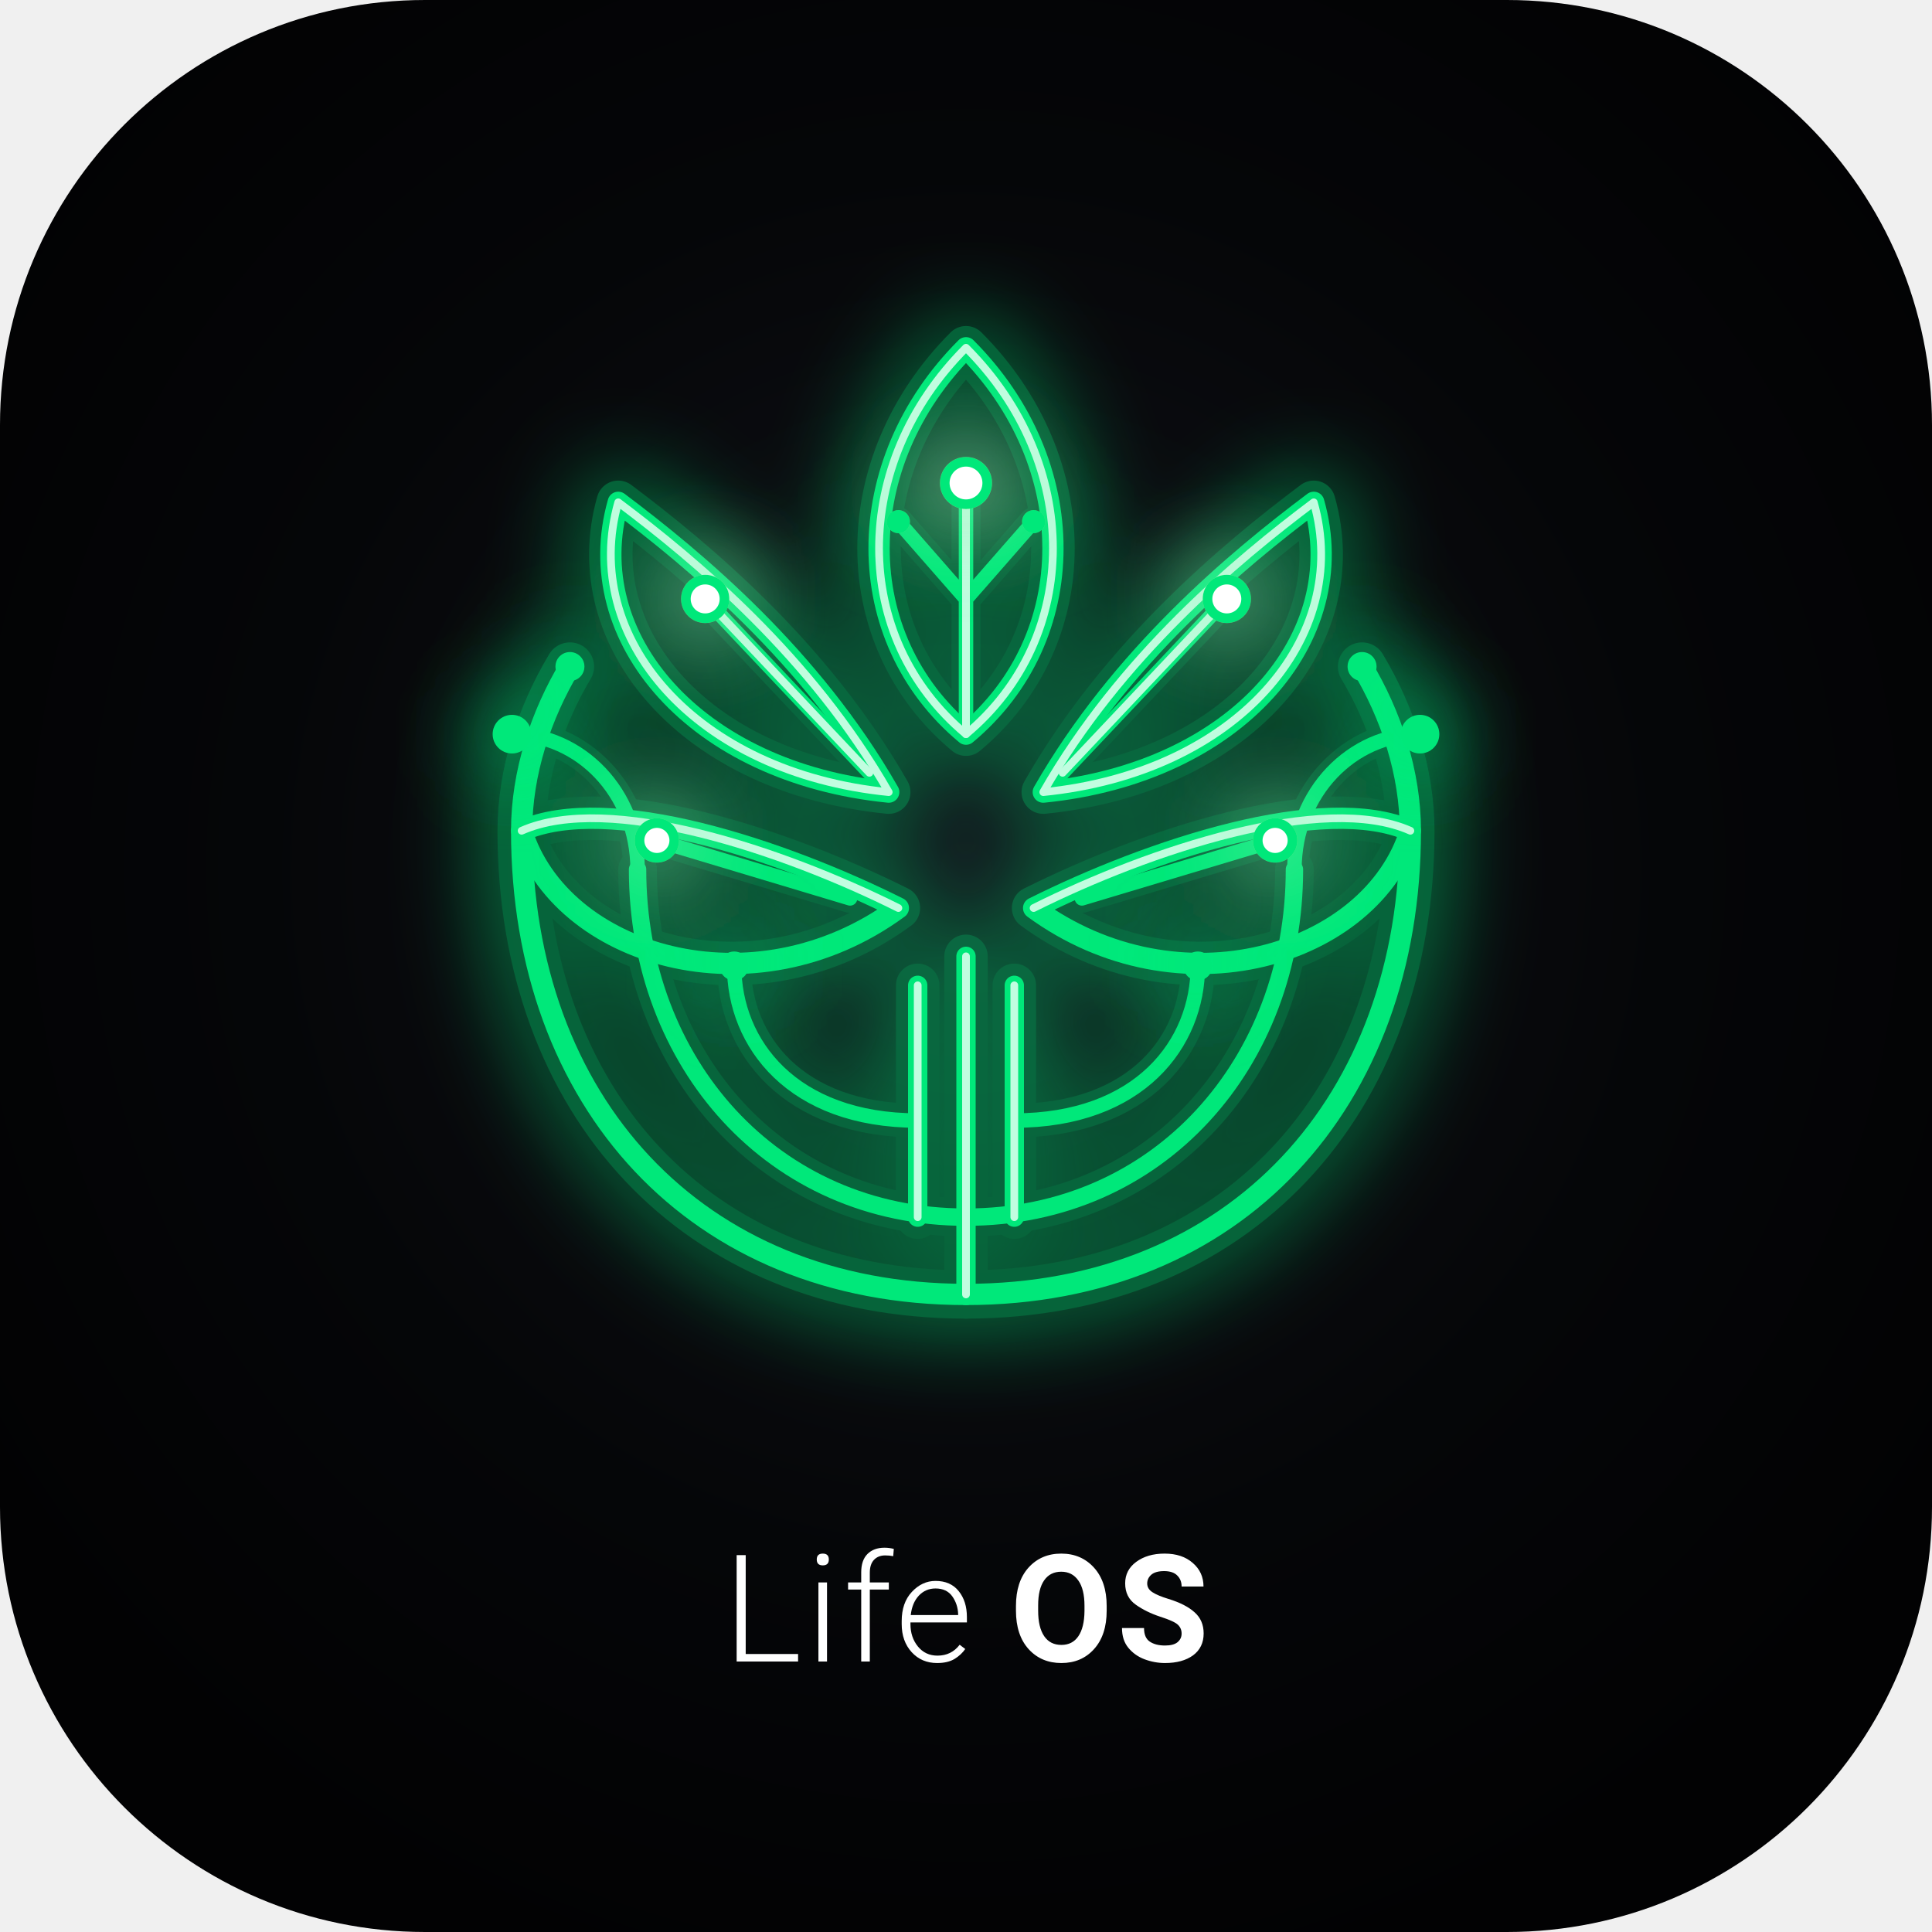
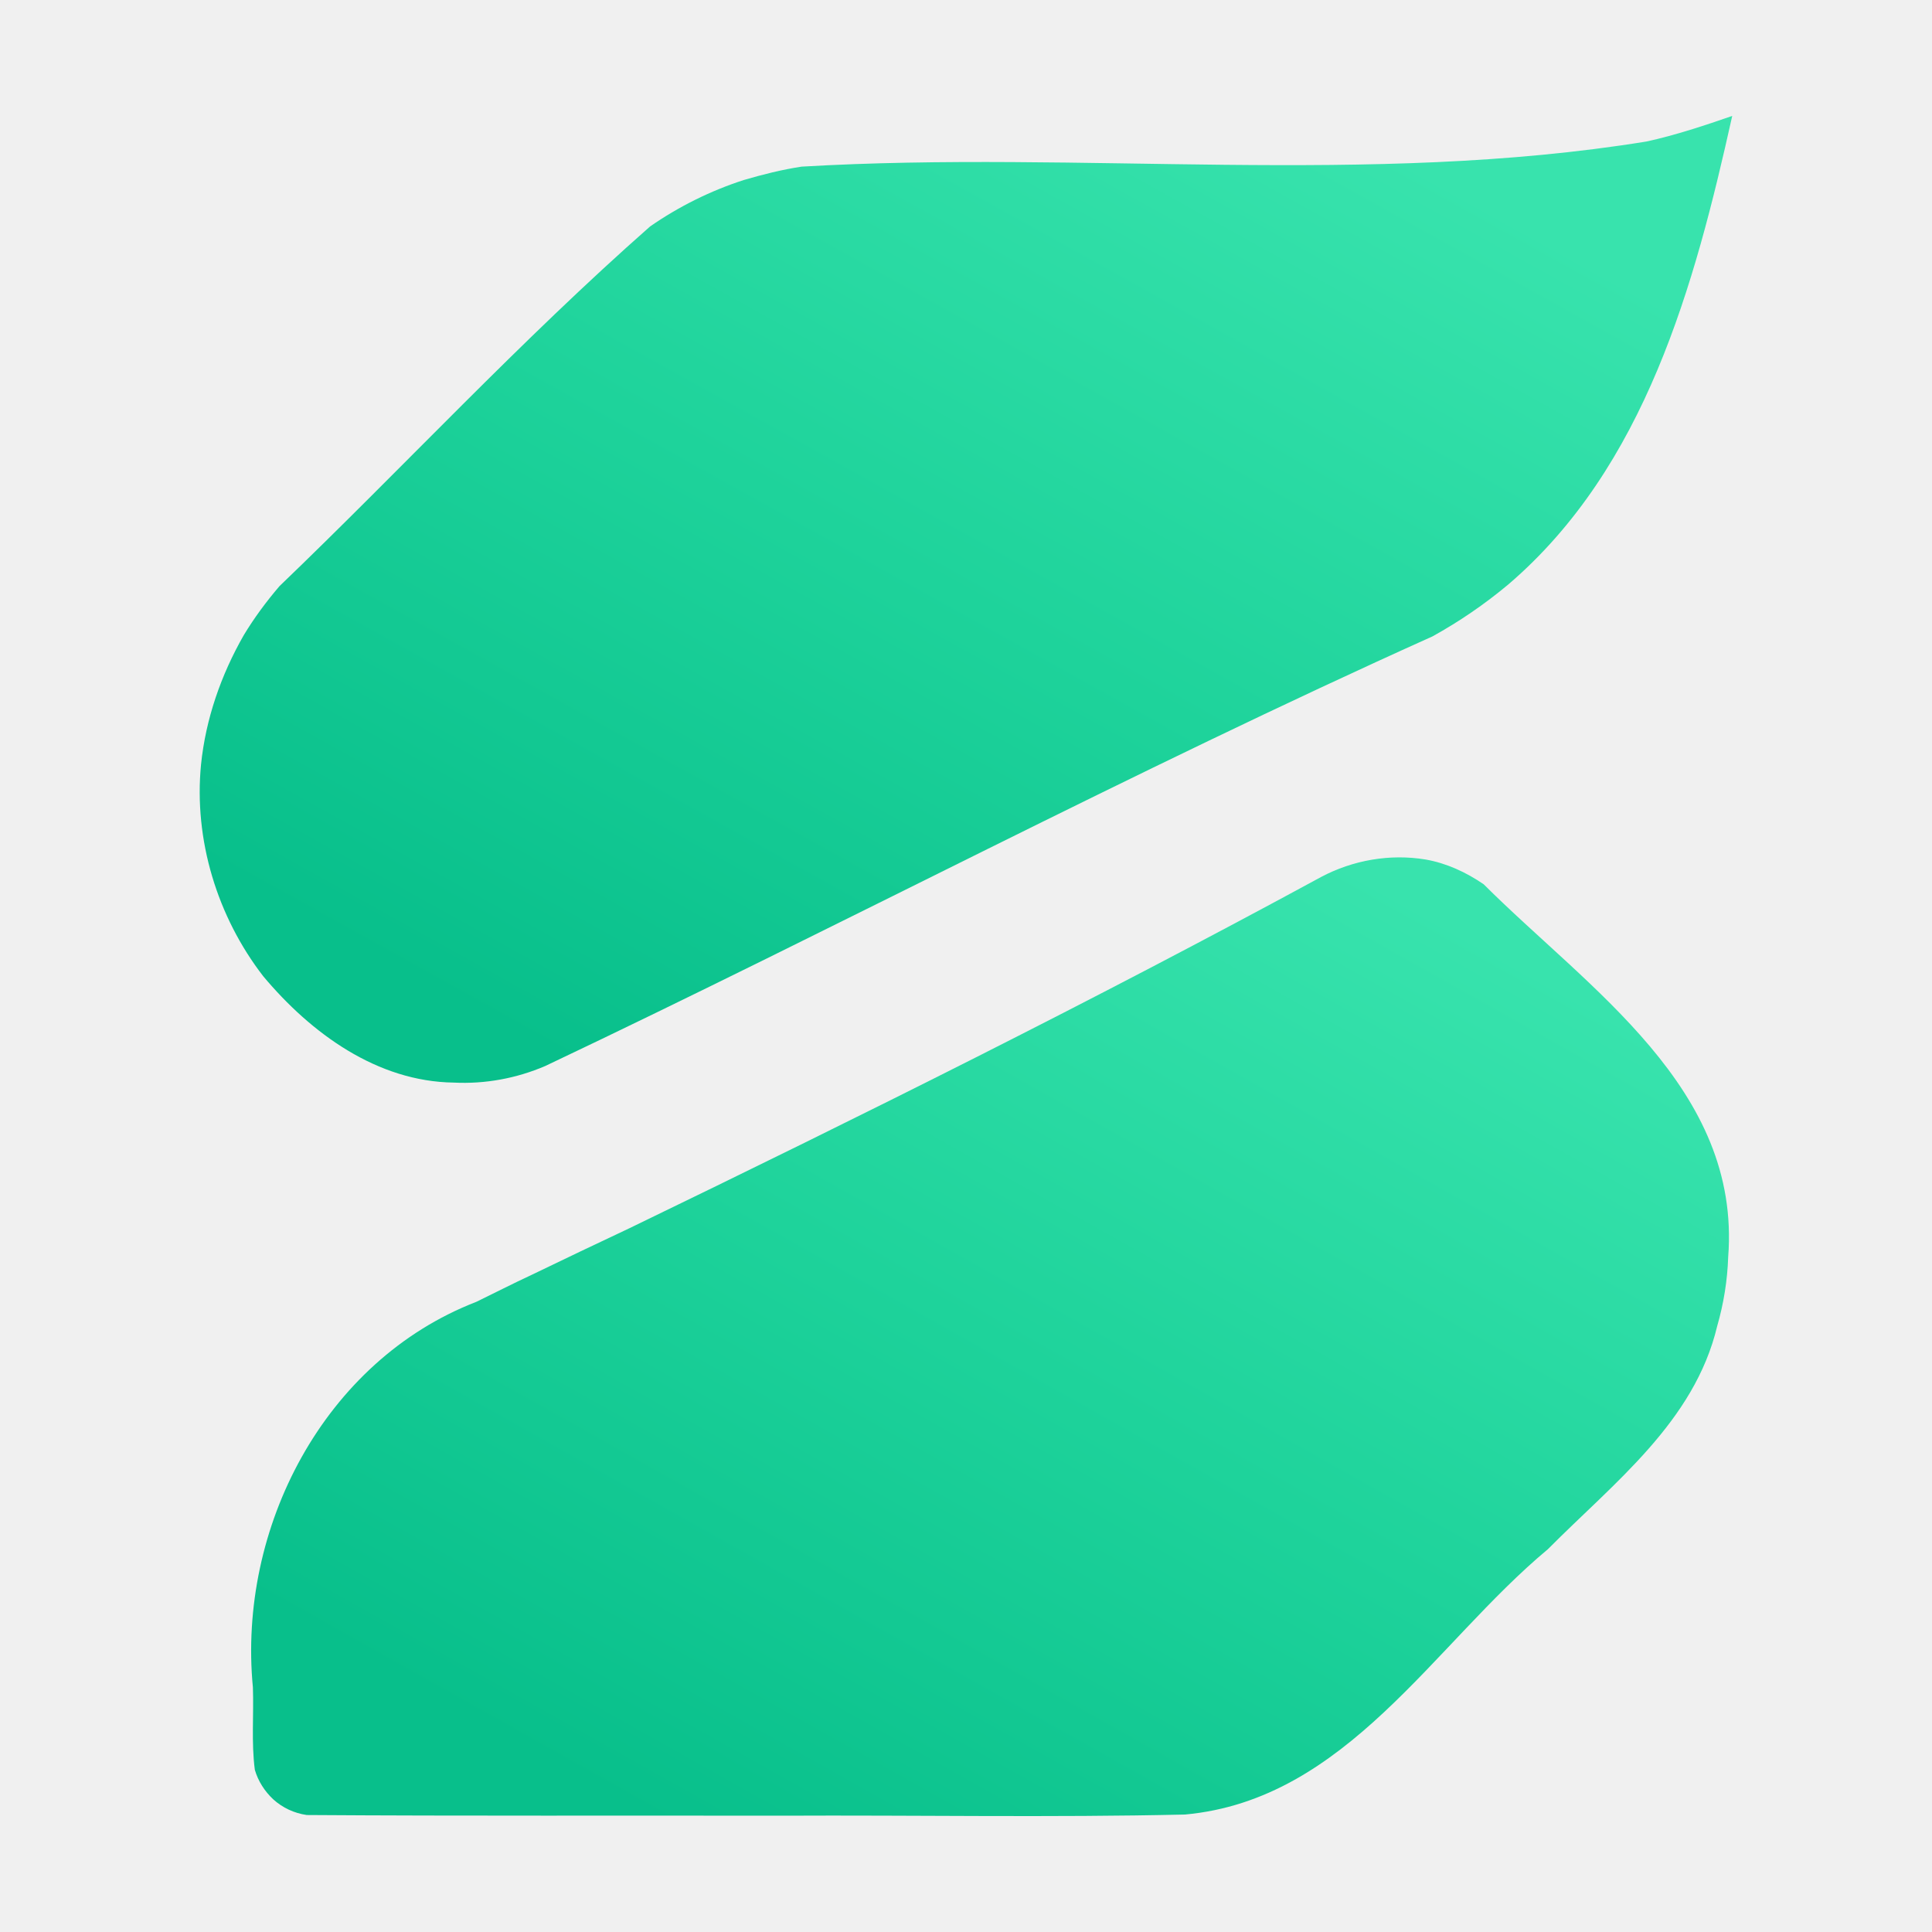
<svg xmlns="http://www.w3.org/2000/svg" viewBox="0 0 200 200" width="100%" height="100%">
  <defs>
-     <radialGradient id="bgGrad" cx="50%" cy="45%" r="60%">
-       <stop offset="0%" stop-color="#12141c" />
-       <stop offset="60%" stop-color="#050608" />
-       <stop offset="100%" stop-color="#020203" />
-     </radialGradient>
-     <filter id="neonGlow" x="-30%" y="-30%" width="160%" height="160%">
-       <feGaussianBlur stdDeviation="4.5" result="blur1" />
-       <feGaussianBlur stdDeviation="1.8" result="blur2" />
-       <feMerge>
-         <feMergeNode in="blur1" />
-         <feMergeNode in="blur2" />
-         <feMergeNode in="SourceGraphic" />
-       </feMerge>
-     </filter>
+     <linearGradient id="emeraldGrad" x1="15%" y1="90%" x2="85%" y2="10%">
+       <stop offset="0%" stop-color="#08bf8b" />
+       <stop offset="50%" stop-color="#1ed39b" />
+       <stop offset="100%" stop-color="#38e3ad" />
+     </linearGradient>
  </defs>
-   <rect width="200" height="200" rx="44" fill="url(#bgGrad)" />
-   <g transform="translate(0, 4)">
-     <g fill="none" stroke="#00e87a" stroke-linecap="round" stroke-linejoin="round" opacity="0.4" filter="url(#neonGlow)">
-       <path d="M 100,130 C 72,130 54,110 54,82 C 54,76 56,70 59,65" stroke-width="5" />
-       <path d="M 100,130 C 128,130 146,110 146,82 C 146,76 144,70 141,65" stroke-width="5" />
-       <path d="M 100,122 C 80,122 66,106 66,86" stroke-width="4" />
-       <path d="M 100,122 C 120,122 134,106 134,86" stroke-width="4" />
-       <path d="M 100,130 L 100,95 M 95,122 L 95,98 M 105,122 L 105,98" stroke-width="4.5" />
-       <path d="M 95,112 C 82,112 76,104 76,96 M 105,112 C 118,112 124,104 124,96" stroke-width="3.5" />
-       <path d="M 100,72 C 88,62 88,44 100,32 C 112,44 112,62 100,72 Z" stroke-width="4.5" />
-       <path d="M 92,78 C 84,64 72,54 64,48 C 60,62 72,76 92,78 Z" stroke-width="4.5" />
-       <path d="M 108,78 C 116,64 128,54 136,48 C 140,62 128,76 108,78 Z" stroke-width="4.5" />
-       <path d="M 93,90 C 81,84 63,78 54,82 C 58,95 78,101 93,90 Z" stroke-width="4.5" />
-       <path d="M 107,90 C 119,84 137,78 146,82 C 142,95 122,101 107,90 Z" stroke-width="4.5" />
-       <path d="M 100,72 L 100,46 M 100,58 L 93,50 M 100,58 L 107,50" stroke-width="3" />
-       <path d="M 90,76 L 73,58 M 110,76 L 127,58 M 88,89 L 68,83 M 112,89 L 132,83" stroke-width="3" />
-       <path d="M 66,86 C 66,78 60,72 53,72 M 134,86 C 134,78 140,72 147,72" stroke-width="3" />
-     </g>
-     <g fill="none" stroke="#00e87a" stroke-linecap="round" stroke-linejoin="round" stroke-width="2.2">
-       <path d="M 100,130 C 72,130 54,110 54,82 C 54,76 56,70 59,65" />
-       <path d="M 100,130 C 128,130 146,110 146,82 C 146,76 144,70 141,65" />
-       <path d="M 100,122 C 80,122 66,106 66,86" stroke-width="1.8" />
-       <path d="M 100,122 C 120,122 134,106 134,86" stroke-width="1.8" />
-       <path d="M 100,130 L 100,95 M 95,122 L 95,98 M 105,122 L 105,98" stroke-width="2" />
-       <path d="M 95,112 C 82,112 76,104 76,96 M 105,112 C 118,112 124,104 124,96" stroke-width="1.5" />
-       <path d="M 100,72 C 88,62 88,44 100,32 C 112,44 112,62 100,72 Z" />
-       <path d="M 92,78 C 84,64 72,54 64,48 C 60,62 72,76 92,78 Z" />
-       <path d="M 108,78 C 116,64 128,54 136,48 C 140,62 128,76 108,78 Z" />
-       <path d="M 93,90 C 81,84 63,78 54,82 C 58,95 78,101 93,90 Z" />
-       <path d="M 107,90 C 119,84 137,78 146,82 C 142,95 122,101 107,90 Z" />
-       <path d="M 100,72 L 100,46 M 100,58 L 93,50 M 100,58 L 107,50" stroke-width="1.5" />
-       <path d="M 90,76 L 73,58 M 110,76 L 127,58 M 88,89 L 68,83 M 112,89 L 132,83" stroke-width="1.5" />
-       <path d="M 66,86 C 66,78 60,72 53,72 M 134,86 C 134,78 140,72 147,72" stroke-width="1.5" />
-     </g>
-     <g fill="none" stroke="#d6ffeb" stroke-linecap="round" stroke-linejoin="round" stroke-width="0.8" opacity="0.9">
-       <path d="M 100,130 L 100,95 M 95,122 L 95,98 M 105,122 L 105,98" />
-       <path d="M 100,72 C 88,62 88,44 100,32 C 112,44 112,62 100,72 Z" />
-       <path d="M 92,78 C 84,64 72,54 64,48 C 60,62 72,76 92,78 Z" />
-       <path d="M 108,78 C 116,64 128,54 136,48 C 140,62 128,76 108,78 Z" />
-       <path d="M 100,72 L 100,46 M 90,76 L 73,58 M 110,76 L 127,58" />
-       <path d="M 93,90 C 81,84 63,78 54,82 M 107,90 C 119,84 137,78 146,82" />
-     </g>
-     <g fill="#00e87a" filter="url(#neonGlow)">
-       <circle cx="100" cy="46" r="2.2" fill="#ffffff" stroke="#00e87a" stroke-width="1" />
-       <circle cx="73" cy="58" r="2" fill="#ffffff" stroke="#00e87a" stroke-width="1" />
-       <circle cx="127" cy="58" r="2" fill="#ffffff" stroke="#00e87a" stroke-width="1" />
-       <circle cx="68" cy="83" r="1.8" fill="#ffffff" stroke="#00e87a" stroke-width="1" />
-       <circle cx="132" cy="83" r="1.8" fill="#ffffff" stroke="#00e87a" stroke-width="1" />
-       <circle cx="93" cy="50" r="1.2" fill="#00e87a" />
-       <circle cx="107" cy="50" r="1.2" fill="#00e87a" />
-       <circle cx="53" cy="72" r="2" />
-       <circle cx="147" cy="72" r="2" />
-       <circle cx="76" cy="96" r="1.5" />
-       <circle cx="124" cy="96" r="1.5" />
-       <circle cx="59" cy="65" r="1.5" />
-       <circle cx="141" cy="65" r="1.5" />
-     </g>
-   </g>
-   <g transform="translate(100, 172)">
-     <text font-family="system-ui, -apple-system, BlinkMacSystemFont, 'Segoe UI', Roboto, sans-serif" font-size="15.5" text-anchor="middle" letter-spacing="0.4">
-       <tspan font-weight="300" fill="#ffffff">Life</tspan>
-       <tspan font-weight="700" fill="#ffffff"> OS</tspan>
-     </text>
+   <g fill="url(#emeraldGrad)">
+     <path d="M 179.32 12.00 C 175.42 29.52, 170.33 48.36, 156.13 60.51 C 153.69 62.55, 151.07 64.34, 148.29 65.88 C 117.21 79.85, 87.03 95.84, 56.45 110.35 C 53.47 111.63, 50.23 112.23, 46.99 112.07 C 39.04 111.97, 32.20 106.97, 27.25 101.06 C 22.49 94.90, 20.05 86.94, 20.81 79.15 C 21.29 74.43, 22.88 69.87, 25.23 65.76 C 26.31 63.97, 27.56 62.28, 28.93 60.68 C 41.78 48.34, 53.93 35.21, 67.30 23.44 C 70.27 21.38, 73.55 19.75, 76.98 18.64 C 78.96 18.06, 80.94 17.56, 82.98 17.25 C 112.08 15.54, 141.59 19.32, 170.44 14.65 C 173.44 14.00, 176.58 12.95, 179.32 12.00 Z" />
+     <path d="M 122.67 187.84 C 108.76 188.16, 94.83 187.89, 80.91 187.96 C 64.52 187.93, 48.14 188.00, 31.75 187.89 C 30.46 187.70, 29.26 187.15, 28.29 186.27 C 27.40 185.44, 26.72 184.38, 26.38 183.21 C 26.01 180.39, 26.28 177.51, 26.18 174.68 C 24.59 158.20, 33.53 140.87, 49.30 134.77 C 51.20 133.85, 53.08 132.88, 55.02 131.98 C 58.39 130.35, 61.77 128.74, 65.17 127.14 C 89.32 115.45, 113.28 103.54, 136.75 90.79 C 140.04 89.04, 143.89 88.36, 147.60 88.98 C 149.75 89.36, 151.78 90.30, 153.59 91.54 C 164.47 102.40, 180.26 112.67, 178.90 130.14 C 178.82 132.56, 178.43 134.96, 177.76 137.29 C 175.40 147.19, 167.04 153.51, 160.24 160.37 C 148.38 170.25, 139.41 186.31, 122.67 187.84 Z" />
  </g>
</svg>
